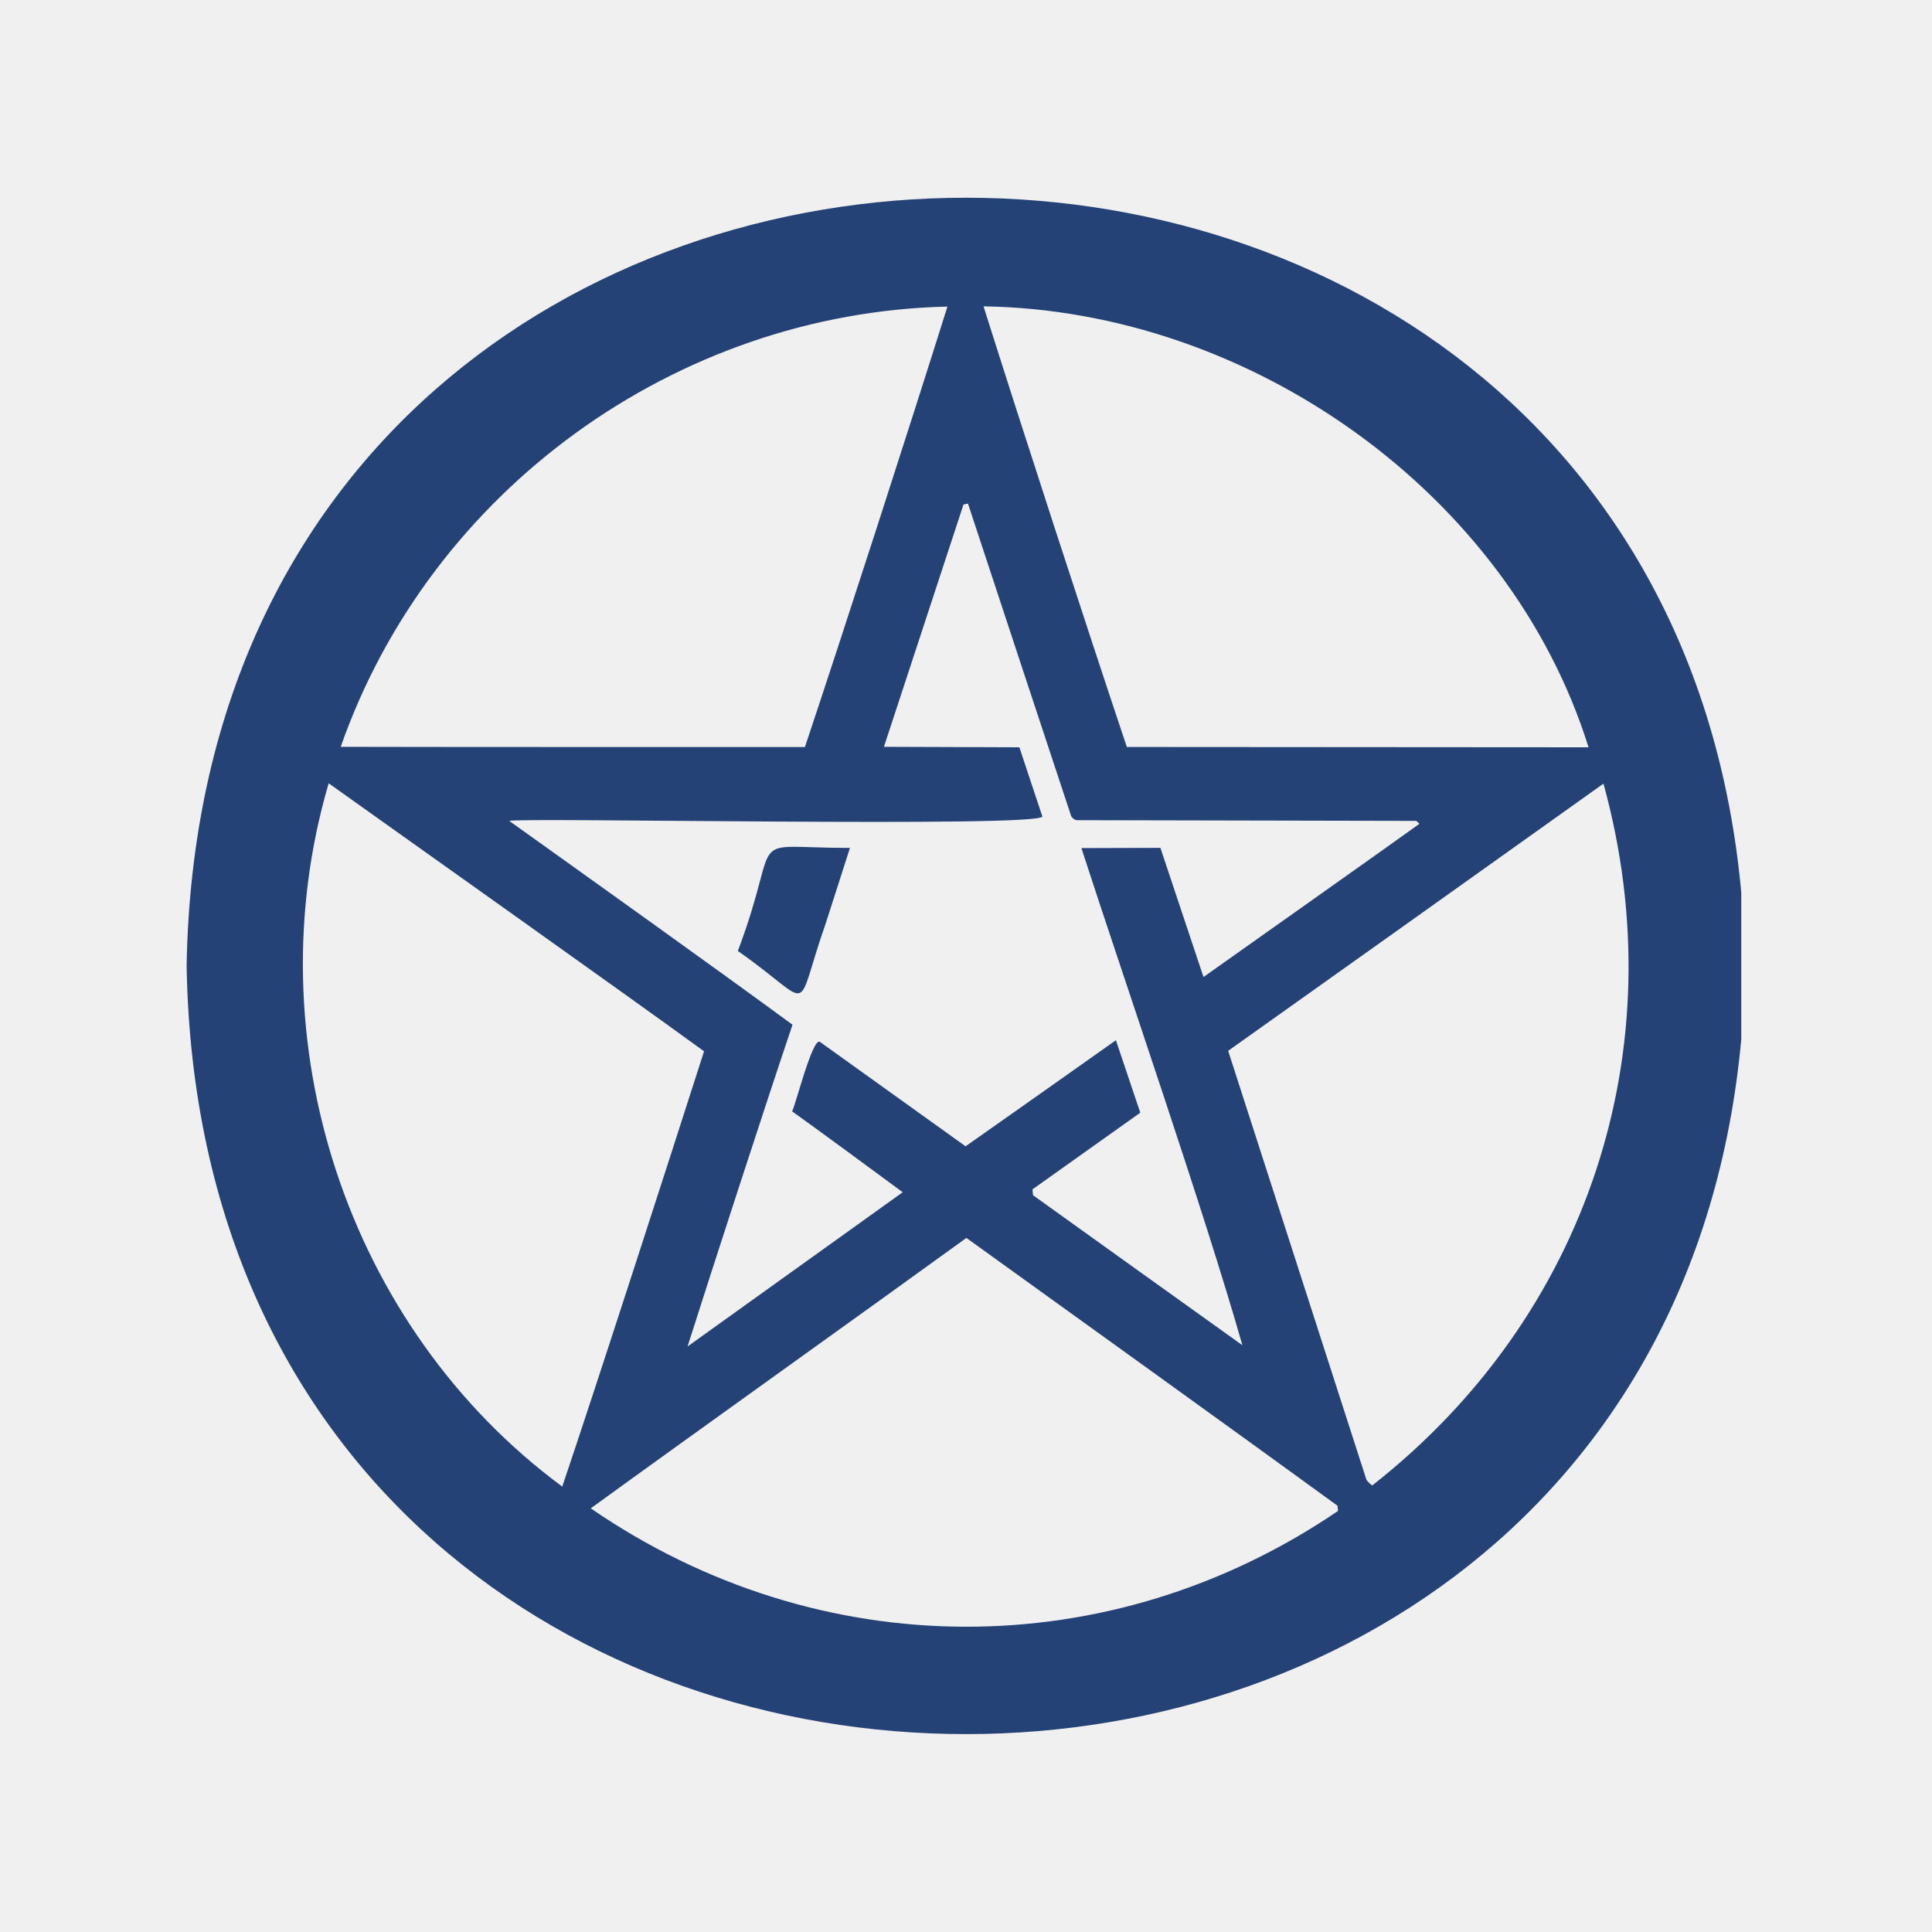
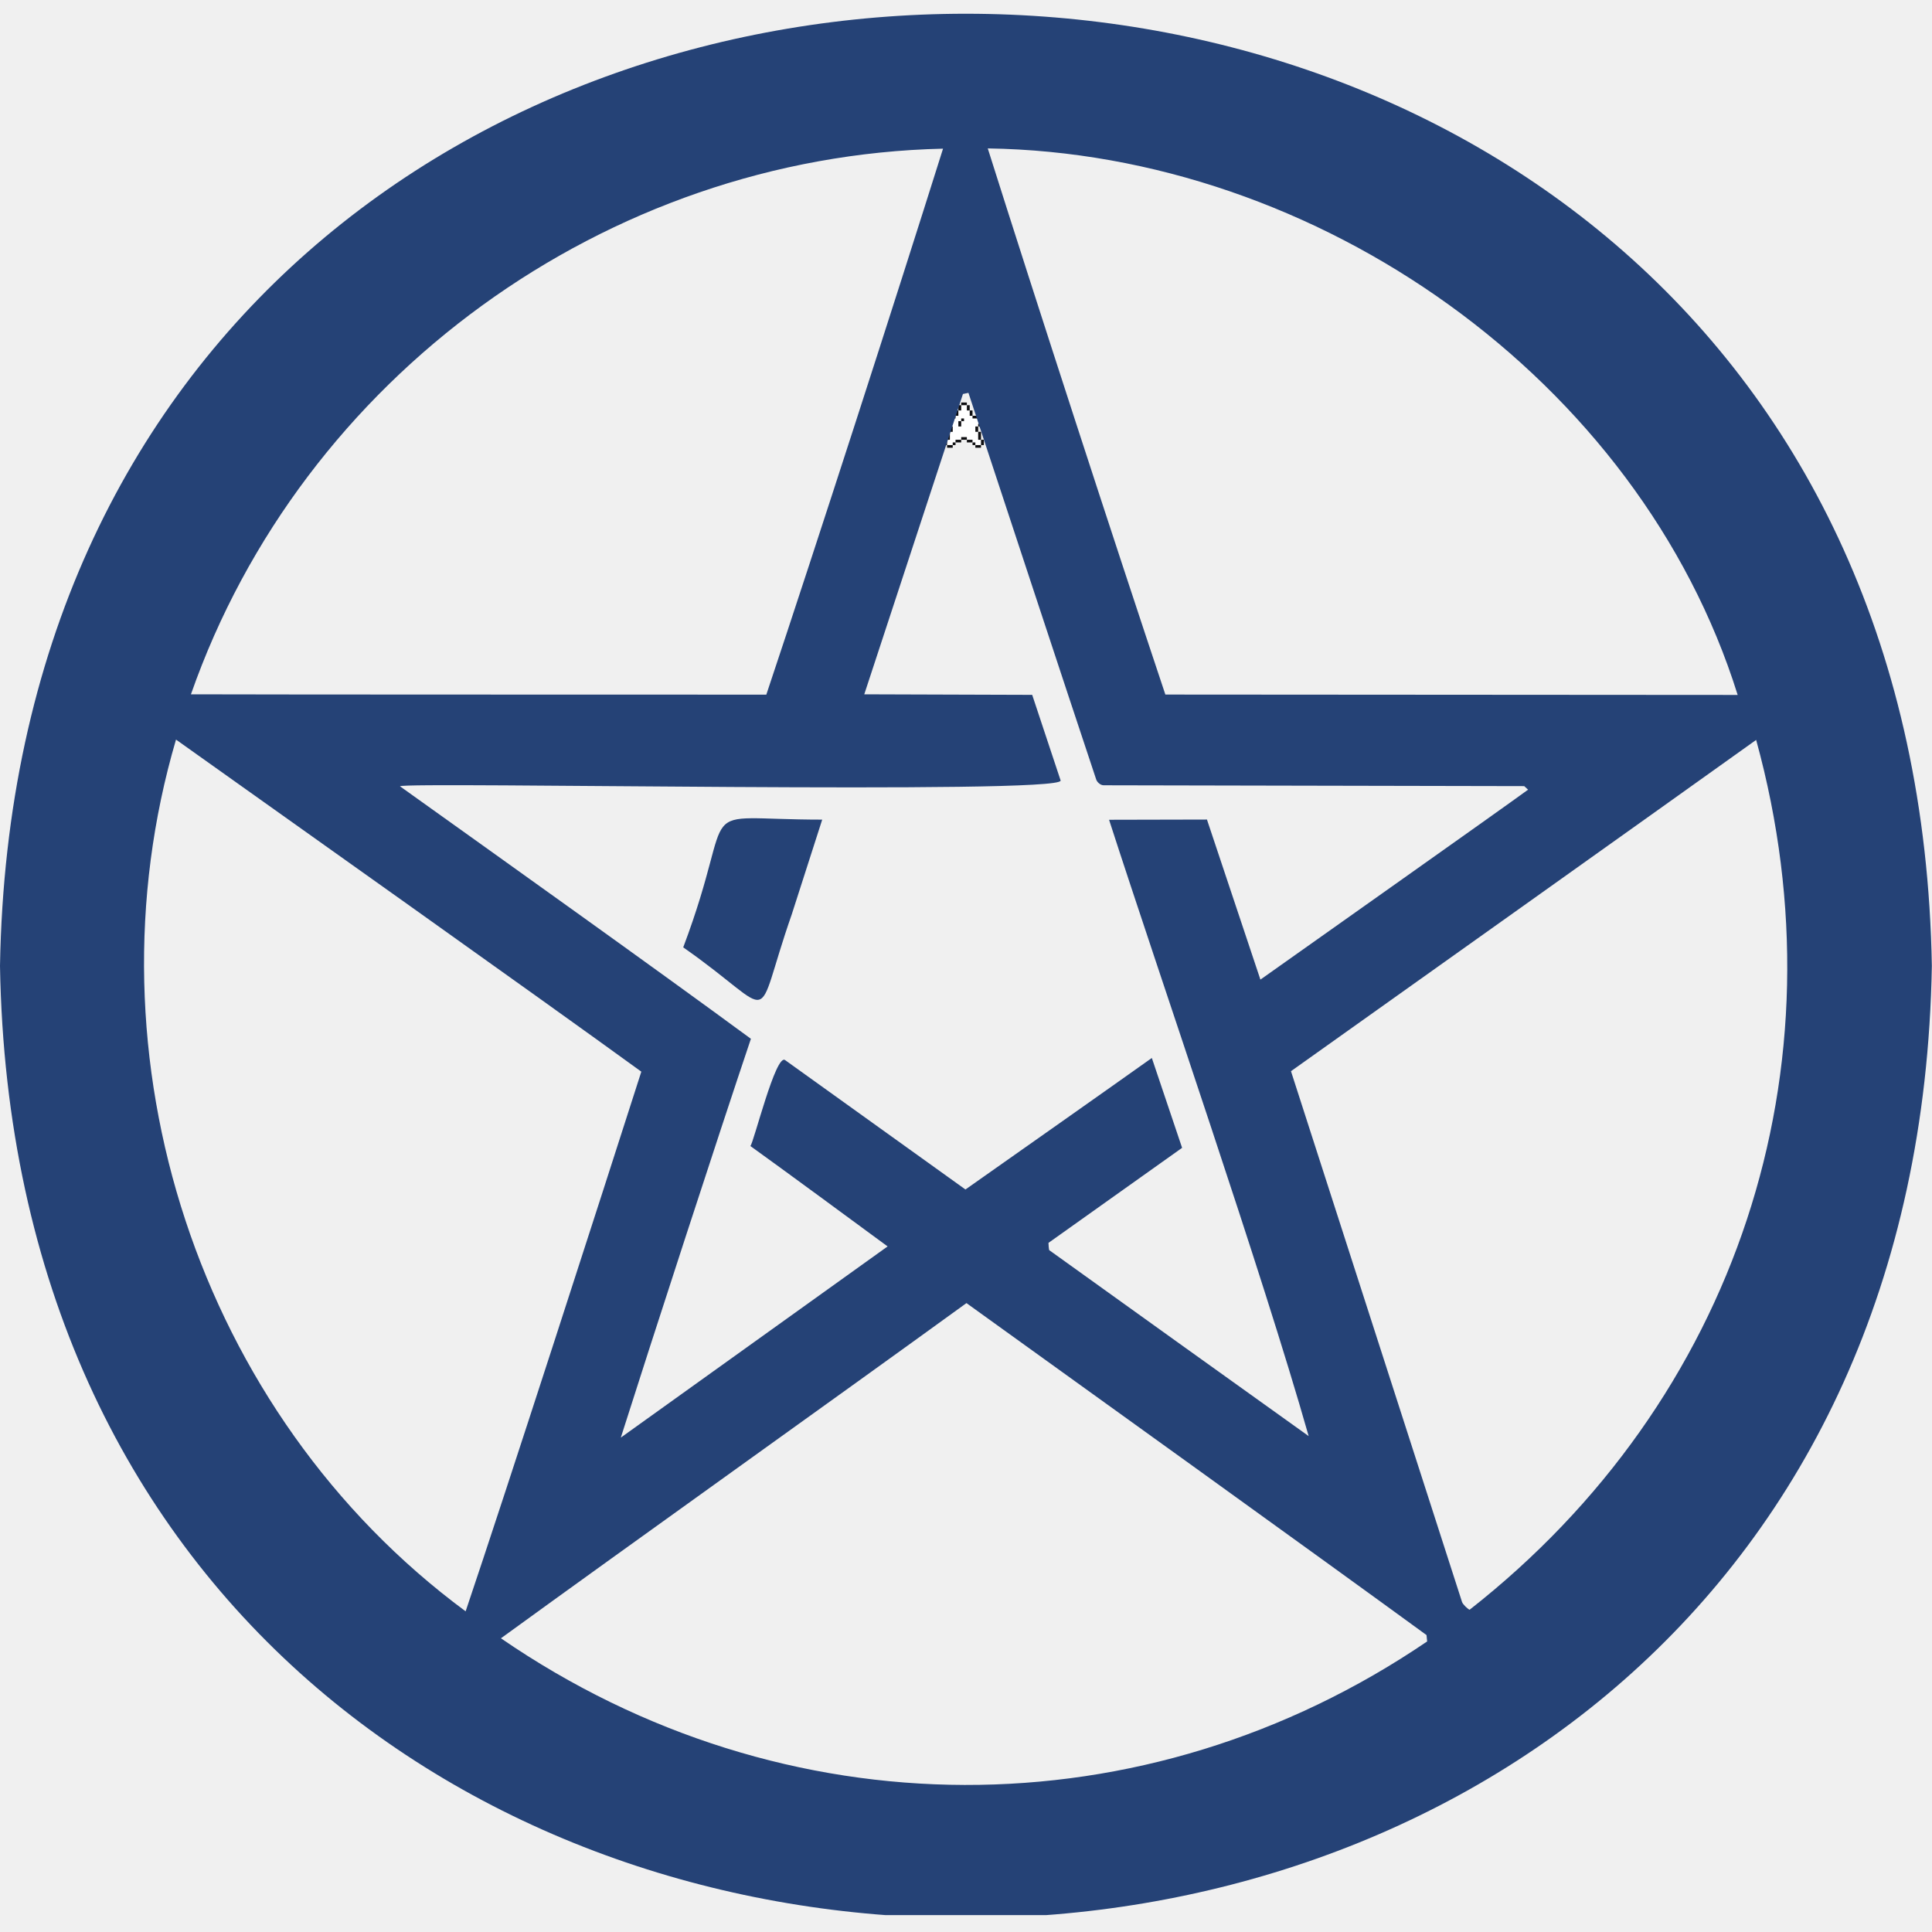
<svg xmlns="http://www.w3.org/2000/svg" width="128" zoomAndPan="magnify" viewBox="0 0 96 96" height="128" preserveAspectRatio="xMidYMid meet" version="1.0">
  <defs>
-     <clipPath id="9ece0d9970">
+     <clipPath id="d8d18dd5bc">
      <path d="M 46.777 20 L 49.027 20 L 49.027 22.25 L 46.777 22.25 Z M 46.777 20 " clip-rule="nonzero" />
    </clipPath>
-     <clipPath id="d0feb3be96">
-       <path d="M 48 21 L 49 21 L 49 22.25 L 48 22.25 Z M 48 21 " clip-rule="nonzero" />
-     </clipPath>
-     <clipPath id="401288a213">
-       <path d="M 48 21 L 49 21 L 49 22.25 L 48 22.25 Z M 48 21 " clip-rule="nonzero" />
-     </clipPath>
-     <clipPath id="7228ca9dd4">
+     <clipPath id="03b6607b62">
+       <path d="M 48 21 L 49 21 L 49 22.25 L 48 22.25 Z M 48 21 " clip-rule="nonzero" />
+     </clipPath>
+     <clipPath id="7ca96d5763">
+       <path d="M 48 21 L 49 21 L 49 22.25 L 48 22.25 Z M 48 21 " clip-rule="nonzero" />
+     </clipPath>
+     <clipPath id="07f81e90a4">
      <path d="M 47 21 L 48 21 L 48 22.25 L 47 22.25 Z M 47 21 " clip-rule="nonzero" />
    </clipPath>
-     <clipPath id="13c1356989">
+     <clipPath id="55a275e068">
      <path d="M 47 21 L 48 21 L 48 22.25 L 47 22.25 Z M 47 21 " clip-rule="nonzero" />
    </clipPath>
-     <clipPath id="c99718736a">
+     <clipPath id="6c44594441">
      <path d="M 46.777 20 L 48 20 L 48 21 L 46.777 21 Z M 46.777 20 " clip-rule="nonzero" />
    </clipPath>
-     <clipPath id="77724c0557">
+     <clipPath id="dc21e2f3a5">
      <path d="M 48 20 L 49.027 20 L 49.027 21 L 48 21 Z M 48 20 " clip-rule="nonzero" />
    </clipPath>
-     <clipPath id="476c4ac46a">
-       <path d="M 48 21 L 49 21 L 49 22.25 L 48 22.25 Z M 48 21 " clip-rule="nonzero" />
-     </clipPath>
-     <clipPath id="754457cffe">
+     <clipPath id="b8d64a2411">
+       <path d="M 48 21 L 49 21 L 49 22.25 L 48 22.25 Z M 48 21 " clip-rule="nonzero" />
+     </clipPath>
+     <clipPath id="18fe5af945">
      <path d="M 48 22 L 49 22 L 49 22.25 L 48 22.25 Z M 48 22 " clip-rule="nonzero" />
    </clipPath>
-     <clipPath id="2ab831727c">
-       <path d="M 48 21 L 49 21 L 49 22.25 L 48 22.25 Z M 48 21 " clip-rule="nonzero" />
-     </clipPath>
-     <clipPath id="c13eb773b7">
+     <clipPath id="c1e46abeed">
+       <path d="M 48 21 L 49 21 L 49 22.25 L 48 22.25 Z M 48 21 " clip-rule="nonzero" />
+     </clipPath>
+     <clipPath id="cdf14a973d">
      <path d="M 47 21 L 48 21 L 48 22.25 L 47 22.25 Z M 47 21 " clip-rule="nonzero" />
    </clipPath>
-     <clipPath id="b77914ae03">
+     <clipPath id="89d14fe0db">
      <path d="M 47 22 L 48 22 L 48 22.25 L 47 22.25 Z M 47 22 " clip-rule="nonzero" />
    </clipPath>
-     <clipPath id="71b8a156fa">
+     <clipPath id="e86d181478">
      <path d="M 46.777 21 L 48 21 L 48 22.25 L 46.777 22.25 Z M 46.777 21 " clip-rule="nonzero" />
    </clipPath>
-     <clipPath id="9354f5db36">
+     <clipPath id="fa6143a1da">
      <path d="M 46.777 20 L 48 20 L 48 22 L 46.777 22 Z M 46.777 20 " clip-rule="nonzero" />
    </clipPath>
-     <clipPath id="c0922f373a">
+     <clipPath id="198da374f2">
      <path d="M 46.777 20 L 48 20 L 48 21 L 46.777 21 Z M 46.777 20 " clip-rule="nonzero" />
    </clipPath>
-     <clipPath id="e43d5ef928">
-       <path d="M 9.273 9.809 L 86.523 9.809 L 86.523 86.309 L 9.273 86.309 Z M 9.273 9.809 " clip-rule="nonzero" />
+     <clipPath id="737edbe875">
+       <path d="M 0 0.66 L 96 0.66 L 96 95.16 L 0 95.16 Z M 0 0.66 " clip-rule="nonzero" />
    </clipPath>
  </defs>
-   <g clip-path="url(#9ece0d9970)">
+   <g clip-path="url(#d8d18dd5bc)">
    <path fill="#ffffff" d="M 48.887 20.66 L 48.324 20.66 L 48.324 20.395 L 48.184 20.395 L 48.184 20.133 L 48.043 20.133 L 48.043 20 L 47.762 20 L 47.762 20.133 L 47.621 20.133 L 47.621 20.395 L 47.48 20.395 L 47.48 20.66 L 46.777 20.66 L 46.777 20.926 L 46.918 20.926 L 46.918 21.059 L 47.059 21.059 L 47.059 21.191 L 47.199 21.191 L 47.199 21.457 L 47.059 21.457 L 47.059 21.852 L 46.918 21.852 L 46.918 22.117 L 47.059 22.117 L 47.059 22.25 L 47.34 22.25 L 47.34 22.117 L 47.48 22.117 L 47.48 21.984 L 47.762 21.984 L 47.762 21.852 L 48.043 21.852 L 48.043 21.984 L 48.324 21.984 L 48.324 22.117 L 48.465 22.117 L 48.465 22.25 L 48.746 22.25 L 48.746 22.117 L 48.887 22.117 L 48.887 21.852 L 48.746 21.852 L 48.746 21.457 L 48.605 21.457 L 48.605 21.191 L 48.746 21.191 L 48.746 21.059 L 48.887 21.059 L 48.887 20.926 L 49.027 20.926 L 49.027 20.66 Z M 48.887 20.66 " fill-opacity="1" fill-rule="nonzero" />
  </g>
  <path fill="#ffffff" d="M 47.199 21.852 L 47.34 21.852 L 47.34 21.984 L 47.199 21.984 Z M 47.199 21.852 " fill-opacity="1" fill-rule="nonzero" />
  <path fill="#ffffff" d="M 48.465 21.852 L 48.605 21.852 L 48.605 21.984 L 48.465 21.984 Z M 48.465 21.852 " fill-opacity="1" fill-rule="nonzero" />
  <path fill="#ffffff" d="M 48.746 20.793 L 48.887 20.793 L 48.887 20.926 L 48.746 20.926 Z M 48.746 20.793 " fill-opacity="1" fill-rule="nonzero" />
-   <g clip-path="url(#d0feb3be96)">
+   <g clip-path="url(#03b6607b62)">
    <path fill="#ffffff" d="M 48.605 21.984 L 48.746 21.984 L 48.746 22.117 L 48.605 22.117 Z M 48.605 21.984 " fill-opacity="1" fill-rule="nonzero" />
  </g>
  <path fill="#ffffff" d="M 48.605 21.852 L 48.746 21.852 L 48.746 21.984 L 48.605 21.984 Z M 48.605 21.852 " fill-opacity="1" fill-rule="nonzero" />
  <path fill="#ffffff" d="M 48.605 20.926 L 48.746 20.926 L 48.746 21.059 L 48.605 21.059 Z M 48.605 20.926 " fill-opacity="1" fill-rule="nonzero" />
  <path fill="#ffffff" d="M 48.605 20.793 L 48.746 20.793 L 48.746 20.926 L 48.605 20.926 Z M 48.605 20.793 " fill-opacity="1" fill-rule="nonzero" />
-   <g clip-path="url(#401288a213)">
+   <g clip-path="url(#7ca96d5763)">
    <path fill="#ffffff" d="M 48.465 21.984 L 48.605 21.984 L 48.605 22.117 L 48.465 22.117 Z M 48.465 21.984 " fill-opacity="1" fill-rule="nonzero" />
  </g>
  <path fill="#ffffff" d="M 48.465 21.719 L 48.605 21.719 L 48.605 21.852 L 48.465 21.852 Z M 48.465 21.719 " fill-opacity="1" fill-rule="nonzero" />
  <path fill="#ffffff" d="M 48.465 21.586 L 48.605 21.586 L 48.605 21.719 L 48.465 21.719 Z M 48.465 21.586 " fill-opacity="1" fill-rule="nonzero" />
  <path fill="#ffffff" d="M 48.465 21.457 L 48.605 21.457 L 48.605 21.586 L 48.465 21.586 Z M 48.465 21.457 " fill-opacity="1" fill-rule="nonzero" />
  <path fill="#ffffff" d="M 48.465 21.059 L 48.605 21.059 L 48.605 21.191 L 48.465 21.191 Z M 48.465 21.059 " fill-opacity="1" fill-rule="nonzero" />
  <path fill="#ffffff" d="M 48.465 20.926 L 48.605 20.926 L 48.605 21.059 L 48.465 21.059 Z M 48.465 20.926 " fill-opacity="1" fill-rule="nonzero" />
  <path fill="#ffffff" d="M 48.465 20.793 L 48.605 20.793 L 48.605 20.926 L 48.465 20.926 Z M 48.465 20.793 " fill-opacity="1" fill-rule="nonzero" />
  <path fill="#ffffff" d="M 48.324 21.852 L 48.465 21.852 L 48.465 21.984 L 48.324 21.984 Z M 48.324 21.852 " fill-opacity="1" fill-rule="nonzero" />
  <path fill="#ffffff" d="M 48.324 21.719 L 48.465 21.719 L 48.465 21.852 L 48.324 21.852 Z M 48.324 21.719 " fill-opacity="1" fill-rule="nonzero" />
  <path fill="#ffffff" d="M 48.324 21.586 L 48.465 21.586 L 48.465 21.719 L 48.324 21.719 Z M 48.324 21.586 " fill-opacity="1" fill-rule="nonzero" />
  <path fill="#ffffff" d="M 48.324 21.457 L 48.465 21.457 L 48.465 21.586 L 48.324 21.586 Z M 48.324 21.457 " fill-opacity="1" fill-rule="nonzero" />
  <path fill="#ffffff" d="M 48.324 21.324 L 48.465 21.324 L 48.465 21.457 L 48.324 21.457 Z M 48.324 21.324 " fill-opacity="1" fill-rule="nonzero" />
  <path fill="#ffffff" d="M 48.324 21.191 L 48.465 21.191 L 48.465 21.324 L 48.324 21.324 Z M 48.324 21.191 " fill-opacity="1" fill-rule="nonzero" />
  <path fill="#ffffff" d="M 48.324 21.059 L 48.465 21.059 L 48.465 21.191 L 48.324 21.191 Z M 48.324 21.059 " fill-opacity="1" fill-rule="nonzero" />
  <path fill="#ffffff" d="M 48.324 20.926 L 48.465 20.926 L 48.465 21.059 L 48.324 21.059 Z M 48.324 20.926 " fill-opacity="1" fill-rule="nonzero" />
  <path fill="#ffffff" d="M 48.324 20.793 L 48.465 20.793 L 48.465 20.926 L 48.324 20.926 Z M 48.324 20.793 " fill-opacity="1" fill-rule="nonzero" />
  <path fill="#ffffff" d="M 48.184 21.719 L 48.324 21.719 L 48.324 21.852 L 48.184 21.852 Z M 48.184 21.719 " fill-opacity="1" fill-rule="nonzero" />
  <path fill="#ffffff" d="M 48.184 21.586 L 48.324 21.586 L 48.324 21.719 L 48.184 21.719 Z M 48.184 21.586 " fill-opacity="1" fill-rule="nonzero" />
  <path fill="#ffffff" d="M 48.184 21.457 L 48.324 21.457 L 48.324 21.586 L 48.184 21.586 Z M 48.184 21.457 " fill-opacity="1" fill-rule="nonzero" />
  <path fill="#ffffff" d="M 48.184 21.324 L 48.324 21.324 L 48.324 21.457 L 48.184 21.457 Z M 48.184 21.324 " fill-opacity="1" fill-rule="nonzero" />
  <path fill="#ffffff" d="M 48.184 21.191 L 48.324 21.191 L 48.324 21.324 L 48.184 21.324 Z M 48.184 21.191 " fill-opacity="1" fill-rule="nonzero" />
  <path fill="#ffffff" d="M 48.184 21.059 L 48.324 21.059 L 48.324 21.191 L 48.184 21.191 Z M 48.184 21.059 " fill-opacity="1" fill-rule="nonzero" />
  <path fill="#ffffff" d="M 48.184 20.926 L 48.324 20.926 L 48.324 21.059 L 48.184 21.059 Z M 48.184 20.926 " fill-opacity="1" fill-rule="nonzero" />
  <path fill="#ffffff" d="M 48.184 20.793 L 48.324 20.793 L 48.324 20.926 L 48.184 20.926 Z M 48.184 20.793 " fill-opacity="1" fill-rule="nonzero" />
  <path fill="#ffffff" d="M 48.184 20.66 L 48.324 20.66 L 48.324 20.793 L 48.184 20.793 Z M 48.184 20.66 " fill-opacity="1" fill-rule="nonzero" />
  <path fill="#ffffff" d="M 48.043 21.719 L 48.184 21.719 L 48.184 21.852 L 48.043 21.852 Z M 48.043 21.719 " fill-opacity="1" fill-rule="nonzero" />
  <path fill="#ffffff" d="M 48.043 21.586 L 48.184 21.586 L 48.184 21.719 L 48.043 21.719 Z M 48.043 21.586 " fill-opacity="1" fill-rule="nonzero" />
  <path fill="#ffffff" d="M 48.043 21.457 L 48.184 21.457 L 48.184 21.586 L 48.043 21.586 Z M 48.043 21.457 " fill-opacity="1" fill-rule="nonzero" />
  <path fill="#ffffff" d="M 48.043 21.324 L 48.184 21.324 L 48.184 21.457 L 48.043 21.457 Z M 48.043 21.324 " fill-opacity="1" fill-rule="nonzero" />
  <path fill="#ffffff" d="M 48.043 21.191 L 48.184 21.191 L 48.184 21.324 L 48.043 21.324 Z M 48.043 21.191 " fill-opacity="1" fill-rule="nonzero" />
  <path fill="#ffffff" d="M 48.043 21.059 L 48.184 21.059 L 48.184 21.191 L 48.043 21.191 Z M 48.043 21.059 " fill-opacity="1" fill-rule="nonzero" />
  <path fill="#ffffff" d="M 48.043 20.926 L 48.184 20.926 L 48.184 21.059 L 48.043 21.059 Z M 48.043 20.926 " fill-opacity="1" fill-rule="nonzero" />
  <path fill="#ffffff" d="M 48.043 20.793 L 48.184 20.793 L 48.184 20.926 L 48.043 20.926 Z M 48.043 20.793 " fill-opacity="1" fill-rule="nonzero" />
  <path fill="#ffffff" d="M 48.043 20.66 L 48.184 20.66 L 48.184 20.793 L 48.043 20.793 Z M 48.043 20.66 " fill-opacity="1" fill-rule="nonzero" />
  <path fill="#ffffff" d="M 48.043 20.527 L 48.184 20.527 L 48.184 20.66 L 48.043 20.66 Z M 48.043 20.527 " fill-opacity="1" fill-rule="nonzero" />
  <path fill="#ffffff" d="M 48.043 20.395 L 48.184 20.395 L 48.184 20.527 L 48.043 20.527 Z M 48.043 20.395 " fill-opacity="1" fill-rule="nonzero" />
  <path fill="#ffffff" d="M 47.902 21.586 L 48.043 21.586 L 48.043 21.719 L 47.902 21.719 Z M 47.902 21.586 " fill-opacity="1" fill-rule="nonzero" />
  <path fill="#ffffff" d="M 47.902 21.457 L 48.043 21.457 L 48.043 21.586 L 47.902 21.586 Z M 47.902 21.457 " fill-opacity="1" fill-rule="nonzero" />
  <path fill="#ffffff" d="M 47.902 21.324 L 48.043 21.324 L 48.043 21.457 L 47.902 21.457 Z M 47.902 21.324 " fill-opacity="1" fill-rule="nonzero" />
  <path fill="#ffffff" d="M 47.902 21.191 L 48.043 21.191 L 48.043 21.324 L 47.902 21.324 Z M 47.902 21.191 " fill-opacity="1" fill-rule="nonzero" />
  <path fill="#ffffff" d="M 47.902 21.059 L 48.043 21.059 L 48.043 21.191 L 47.902 21.191 Z M 47.902 21.059 " fill-opacity="1" fill-rule="nonzero" />
  <path fill="#ffffff" d="M 47.902 20.926 L 48.043 20.926 L 48.043 21.059 L 47.902 21.059 Z M 47.902 20.926 " fill-opacity="1" fill-rule="nonzero" />
  <path fill="#ffffff" d="M 47.902 20.793 L 48.043 20.793 L 48.043 20.926 L 47.902 20.926 Z M 47.902 20.793 " fill-opacity="1" fill-rule="nonzero" />
  <path fill="#ffffff" d="M 47.902 20.66 L 48.043 20.66 L 48.043 20.793 L 47.902 20.793 Z M 47.902 20.66 " fill-opacity="1" fill-rule="nonzero" />
  <path fill="#ffffff" d="M 47.902 20.527 L 48.043 20.527 L 48.043 20.66 L 47.902 20.66 Z M 47.902 20.527 " fill-opacity="1" fill-rule="nonzero" />
  <path fill="#ffffff" d="M 47.902 20.395 L 48.043 20.395 L 48.043 20.527 L 47.902 20.527 Z M 47.902 20.395 " fill-opacity="1" fill-rule="nonzero" />
  <path fill="#ffffff" d="M 47.902 20.266 L 48.043 20.266 L 48.043 20.395 L 47.902 20.395 Z M 47.902 20.266 " fill-opacity="1" fill-rule="nonzero" />
  <path fill="#ffffff" d="M 47.902 20.133 L 48.043 20.133 L 48.043 20.266 L 47.902 20.266 Z M 47.902 20.133 " fill-opacity="1" fill-rule="nonzero" />
  <path fill="#ffffff" d="M 47.762 21.586 L 47.902 21.586 L 47.902 21.719 L 47.762 21.719 Z M 47.762 21.586 " fill-opacity="1" fill-rule="nonzero" />
  <path fill="#ffffff" d="M 47.762 21.457 L 47.902 21.457 L 47.902 21.586 L 47.762 21.586 Z M 47.762 21.457 " fill-opacity="1" fill-rule="nonzero" />
  <path fill="#ffffff" d="M 47.762 21.324 L 47.902 21.324 L 47.902 21.457 L 47.762 21.457 Z M 47.762 21.324 " fill-opacity="1" fill-rule="nonzero" />
  <path fill="#ffffff" d="M 47.762 21.191 L 47.902 21.191 L 47.902 21.324 L 47.762 21.324 Z M 47.762 21.191 " fill-opacity="1" fill-rule="nonzero" />
  <path fill="#ffffff" d="M 47.762 21.059 L 47.902 21.059 L 47.902 21.191 L 47.762 21.191 Z M 47.762 21.059 " fill-opacity="1" fill-rule="nonzero" />
  <path fill="#ffffff" d="M 47.762 20.926 L 47.902 20.926 L 47.902 21.059 L 47.762 21.059 Z M 47.762 20.926 " fill-opacity="1" fill-rule="nonzero" />
  <path fill="#ffffff" d="M 47.762 20.66 L 47.902 20.66 L 47.902 20.793 L 47.762 20.793 Z M 47.762 20.66 " fill-opacity="1" fill-rule="nonzero" />
  <path fill="#ffffff" d="M 47.762 20.527 L 47.902 20.527 L 47.902 20.66 L 47.762 20.66 Z M 47.762 20.527 " fill-opacity="1" fill-rule="nonzero" />
  <path fill="#ffffff" d="M 47.762 20.395 L 47.902 20.395 L 47.902 20.527 L 47.762 20.527 Z M 47.762 20.395 " fill-opacity="1" fill-rule="nonzero" />
  <path fill="#ffffff" d="M 47.762 20.266 L 47.902 20.266 L 47.902 20.395 L 47.762 20.395 Z M 47.762 20.266 " fill-opacity="1" fill-rule="nonzero" />
  <path fill="#ffffff" d="M 47.762 20.133 L 47.902 20.133 L 47.902 20.266 L 47.762 20.266 Z M 47.762 20.133 " fill-opacity="1" fill-rule="nonzero" />
  <path fill="#ffffff" d="M 47.621 21.719 L 47.762 21.719 L 47.762 21.852 L 47.621 21.852 Z M 47.621 21.719 " fill-opacity="1" fill-rule="nonzero" />
  <path fill="#ffffff" d="M 47.621 21.586 L 47.762 21.586 L 47.762 21.719 L 47.621 21.719 Z M 47.621 21.586 " fill-opacity="1" fill-rule="nonzero" />
  <path fill="#ffffff" d="M 47.621 21.457 L 47.762 21.457 L 47.762 21.586 L 47.621 21.586 Z M 47.621 21.457 " fill-opacity="1" fill-rule="nonzero" />
  <path fill="#ffffff" d="M 47.621 21.324 L 47.762 21.324 L 47.762 21.457 L 47.621 21.457 Z M 47.621 21.324 " fill-opacity="1" fill-rule="nonzero" />
  <path fill="#ffffff" d="M 47.621 21.191 L 47.762 21.191 L 47.762 21.324 L 47.621 21.324 Z M 47.621 21.191 " fill-opacity="1" fill-rule="nonzero" />
  <path fill="#ffffff" d="M 47.621 20.793 L 47.762 20.793 L 47.762 20.926 L 47.621 20.926 Z M 47.621 20.793 " fill-opacity="1" fill-rule="nonzero" />
  <path fill="#ffffff" d="M 47.621 20.66 L 47.762 20.66 L 47.762 20.793 L 47.621 20.793 Z M 47.621 20.66 " fill-opacity="1" fill-rule="nonzero" />
  <path fill="#ffffff" d="M 47.621 20.527 L 47.762 20.527 L 47.762 20.66 L 47.621 20.66 Z M 47.621 20.527 " fill-opacity="1" fill-rule="nonzero" />
  <path fill="#ffffff" d="M 47.621 20.395 L 47.762 20.395 L 47.762 20.527 L 47.621 20.527 Z M 47.621 20.395 " fill-opacity="1" fill-rule="nonzero" />
  <path fill="#ffffff" d="M 47.48 21.719 L 47.621 21.719 L 47.621 21.852 L 47.48 21.852 Z M 47.48 21.719 " fill-opacity="1" fill-rule="nonzero" />
  <path fill="#ffffff" d="M 47.48 21.586 L 47.621 21.586 L 47.621 21.719 L 47.48 21.719 Z M 47.48 21.586 " fill-opacity="1" fill-rule="nonzero" />
  <path fill="#ffffff" d="M 47.48 21.457 L 47.621 21.457 L 47.621 21.586 L 47.48 21.586 Z M 47.48 21.457 " fill-opacity="1" fill-rule="nonzero" />
  <path fill="#ffffff" d="M 47.48 21.324 L 47.621 21.324 L 47.621 21.457 L 47.48 21.457 Z M 47.48 21.324 " fill-opacity="1" fill-rule="nonzero" />
  <path fill="#ffffff" d="M 47.48 21.191 L 47.621 21.191 L 47.621 21.324 L 47.48 21.324 Z M 47.48 21.191 " fill-opacity="1" fill-rule="nonzero" />
  <path fill="#ffffff" d="M 47.48 21.059 L 47.621 21.059 L 47.621 21.191 L 47.48 21.191 Z M 47.48 21.059 " fill-opacity="1" fill-rule="nonzero" />
  <path fill="#ffffff" d="M 47.48 20.926 L 47.621 20.926 L 47.621 21.059 L 47.48 21.059 Z M 47.48 20.926 " fill-opacity="1" fill-rule="nonzero" />
  <path fill="#ffffff" d="M 47.48 20.793 L 47.621 20.793 L 47.621 20.926 L 47.48 20.926 Z M 47.48 20.793 " fill-opacity="1" fill-rule="nonzero" />
  <path fill="#ffffff" d="M 47.48 20.66 L 47.621 20.66 L 47.621 20.793 L 47.48 20.793 Z M 47.48 20.66 " fill-opacity="1" fill-rule="nonzero" />
  <path fill="#ffffff" d="M 47.34 21.852 L 47.48 21.852 L 47.48 21.984 L 47.34 21.984 Z M 47.34 21.852 " fill-opacity="1" fill-rule="nonzero" />
  <path fill="#ffffff" d="M 47.34 21.719 L 47.48 21.719 L 47.48 21.852 L 47.34 21.852 Z M 47.34 21.719 " fill-opacity="1" fill-rule="nonzero" />
  <path fill="#ffffff" d="M 47.34 21.586 L 47.48 21.586 L 47.48 21.719 L 47.34 21.719 Z M 47.34 21.586 " fill-opacity="1" fill-rule="nonzero" />
  <path fill="#ffffff" d="M 47.34 21.457 L 47.48 21.457 L 47.48 21.586 L 47.34 21.586 Z M 47.34 21.457 " fill-opacity="1" fill-rule="nonzero" />
  <path fill="#ffffff" d="M 47.34 21.324 L 47.48 21.324 L 47.48 21.457 L 47.34 21.457 Z M 47.34 21.324 " fill-opacity="1" fill-rule="nonzero" />
  <path fill="#ffffff" d="M 47.34 21.191 L 47.48 21.191 L 47.48 21.324 L 47.34 21.324 Z M 47.34 21.191 " fill-opacity="1" fill-rule="nonzero" />
  <path fill="#ffffff" d="M 47.34 21.059 L 47.48 21.059 L 47.48 21.191 L 47.34 21.191 Z M 47.34 21.059 " fill-opacity="1" fill-rule="nonzero" />
  <path fill="#ffffff" d="M 47.34 20.926 L 47.48 20.926 L 47.48 21.059 L 47.34 21.059 Z M 47.34 20.926 " fill-opacity="1" fill-rule="nonzero" />
  <path fill="#ffffff" d="M 47.34 20.793 L 47.48 20.793 L 47.48 20.926 L 47.34 20.926 Z M 47.34 20.793 " fill-opacity="1" fill-rule="nonzero" />
-   <g clip-path="url(#7228ca9dd4)">
+   <g clip-path="url(#07f81e90a4)">
    <path fill="#ffffff" d="M 47.199 21.984 L 47.34 21.984 L 47.34 22.117 L 47.199 22.117 Z M 47.199 21.984 " fill-opacity="1" fill-rule="nonzero" />
  </g>
  <path fill="#ffffff" d="M 47.199 21.719 L 47.34 21.719 L 47.34 21.852 L 47.199 21.852 Z M 47.199 21.719 " fill-opacity="1" fill-rule="nonzero" />
  <path fill="#ffffff" d="M 47.199 21.586 L 47.34 21.586 L 47.34 21.719 L 47.199 21.719 Z M 47.199 21.586 " fill-opacity="1" fill-rule="nonzero" />
  <path fill="#ffffff" d="M 47.199 21.457 L 47.34 21.457 L 47.34 21.586 L 47.199 21.586 Z M 47.199 21.457 " fill-opacity="1" fill-rule="nonzero" />
  <path fill="#ffffff" d="M 47.199 21.059 L 47.34 21.059 L 47.34 21.191 L 47.199 21.191 Z M 47.199 21.059 " fill-opacity="1" fill-rule="nonzero" />
  <path fill="#ffffff" d="M 47.199 20.926 L 47.34 20.926 L 47.34 21.059 L 47.199 21.059 Z M 47.199 20.926 " fill-opacity="1" fill-rule="nonzero" />
  <path fill="#ffffff" d="M 47.199 20.793 L 47.34 20.793 L 47.34 20.926 L 47.199 20.926 Z M 47.199 20.793 " fill-opacity="1" fill-rule="nonzero" />
-   <g clip-path="url(#13c1356989)">
+   <g clip-path="url(#55a275e068)">
    <path fill="#ffffff" d="M 47.059 21.984 L 47.199 21.984 L 47.199 22.117 L 47.059 22.117 Z M 47.059 21.984 " fill-opacity="1" fill-rule="nonzero" />
  </g>
  <path fill="#ffffff" d="M 47.059 21.852 L 47.199 21.852 L 47.199 21.984 L 47.059 21.984 Z M 47.059 21.852 " fill-opacity="1" fill-rule="nonzero" />
  <path fill="#ffffff" d="M 47.059 20.926 L 47.199 20.926 L 47.199 21.059 L 47.059 21.059 Z M 47.059 20.926 " fill-opacity="1" fill-rule="nonzero" />
  <path fill="#ffffff" d="M 47.059 20.793 L 47.199 20.793 L 47.199 20.926 L 47.059 20.926 Z M 47.059 20.793 " fill-opacity="1" fill-rule="nonzero" />
-   <g clip-path="url(#c99718736a)">
+   <g clip-path="url(#6c44594441)">
    <path fill="#ffffff" d="M 46.918 20.793 L 47.059 20.793 L 47.059 20.926 L 46.918 20.926 Z M 46.918 20.793 " fill-opacity="1" fill-rule="nonzero" />
  </g>
-   <g clip-path="url(#77724c0557)">
+   <g clip-path="url(#dc21e2f3a5)">
    <path fill="#0e0e11" d="M 48.887 20.66 L 48.324 20.66 L 48.324 20.793 L 48.887 20.793 L 48.887 20.926 L 49.027 20.926 L 49.027 20.66 Z M 48.887 20.66 " fill-opacity="1" fill-rule="nonzero" />
  </g>
-   <g clip-path="url(#476c4ac46a)">
+   <g clip-path="url(#b8d64a2411)">
    <path fill="#0e0e11" d="M 48.746 22.117 L 48.887 22.117 L 48.887 21.852 L 48.746 21.852 Z M 48.746 22.117 " fill-opacity="1" fill-rule="nonzero" />
  </g>
  <path fill="#0e0e11" d="M 48.746 20.926 L 48.887 20.926 L 48.887 21.059 L 48.746 21.059 Z M 48.746 20.926 " fill-opacity="1" fill-rule="nonzero" />
  <path fill="#0e0e11" d="M 48.605 21.719 L 48.605 21.852 L 48.746 21.852 L 48.746 21.457 L 48.605 21.457 Z M 48.605 21.719 " fill-opacity="1" fill-rule="nonzero" />
  <path fill="#0e0e11" d="M 48.605 21.059 L 48.746 21.059 L 48.746 21.191 L 48.605 21.191 Z M 48.605 21.059 " fill-opacity="1" fill-rule="nonzero" />
-   <g clip-path="url(#754457cffe)">
+   <g clip-path="url(#18fe5af945)">
    <path fill="#0e0e11" d="M 48.465 22.117 L 48.465 22.25 L 48.746 22.25 L 48.746 22.117 Z M 48.465 22.117 " fill-opacity="1" fill-rule="nonzero" />
  </g>
  <path fill="#0e0e11" d="M 48.465 21.324 L 48.465 21.457 L 48.605 21.457 L 48.605 21.191 L 48.465 21.191 Z M 48.465 21.324 " fill-opacity="1" fill-rule="nonzero" />
-   <g clip-path="url(#2ab831727c)">
+   <g clip-path="url(#c1e46abeed)">
    <path fill="#0e0e11" d="M 48.324 21.984 L 48.465 21.984 L 48.465 22.117 L 48.324 22.117 Z M 48.324 21.984 " fill-opacity="1" fill-rule="nonzero" />
  </g>
  <path fill="#0e0e11" d="M 48.184 21.852 L 48.043 21.852 L 48.043 21.984 L 48.324 21.984 L 48.324 21.852 Z M 48.184 21.852 " fill-opacity="1" fill-rule="nonzero" />
  <path fill="#0e0e11" d="M 48.184 20.66 L 48.324 20.66 L 48.324 20.395 L 48.184 20.395 Z M 48.184 20.66 " fill-opacity="1" fill-rule="nonzero" />
  <path fill="#0e0e11" d="M 48.043 20.395 L 48.184 20.395 L 48.184 20.133 L 48.043 20.133 Z M 48.043 20.395 " fill-opacity="1" fill-rule="nonzero" />
  <path fill="#0e0e11" d="M 47.902 21.719 L 47.762 21.719 L 47.762 21.852 L 48.043 21.852 L 48.043 21.719 Z M 47.902 21.719 " fill-opacity="1" fill-rule="nonzero" />
  <path fill="#0e0e11" d="M 48.043 20.133 L 48.043 20 L 47.762 20 L 47.762 20.133 Z M 48.043 20.133 " fill-opacity="1" fill-rule="nonzero" />
  <path fill="#0e0e11" d="M 47.762 20.793 L 47.902 20.793 L 47.902 20.926 L 47.762 20.926 Z M 47.762 20.793 " fill-opacity="1" fill-rule="nonzero" />
  <path fill="#0e0e11" d="M 47.621 21.059 L 47.621 21.191 L 47.762 21.191 L 47.762 20.926 L 47.621 20.926 Z M 47.621 21.059 " fill-opacity="1" fill-rule="nonzero" />
  <path fill="#0e0e11" d="M 47.762 20.266 L 47.762 20.133 L 47.621 20.133 L 47.621 20.395 L 47.762 20.395 Z M 47.762 20.266 " fill-opacity="1" fill-rule="nonzero" />
  <path fill="#0e0e11" d="M 47.48 21.852 L 47.48 21.984 L 47.762 21.984 L 47.762 21.852 Z M 47.48 21.852 " fill-opacity="1" fill-rule="nonzero" />
  <path fill="#0e0e11" d="M 47.621 20.527 L 47.621 20.395 L 47.48 20.395 L 47.48 20.66 L 47.621 20.66 Z M 47.621 20.527 " fill-opacity="1" fill-rule="nonzero" />
-   <g clip-path="url(#c13eb773b7)">
+   <g clip-path="url(#cdf14a973d)">
    <path fill="#0e0e11" d="M 47.34 21.984 L 47.48 21.984 L 47.48 22.117 L 47.34 22.117 Z M 47.34 21.984 " fill-opacity="1" fill-rule="nonzero" />
  </g>
  <path fill="#0e0e11" d="M 47.34 21.324 L 47.34 21.191 L 47.199 21.191 L 47.199 21.457 L 47.34 21.457 Z M 47.34 21.324 " fill-opacity="1" fill-rule="nonzero" />
-   <g clip-path="url(#b77914ae03)">
+   <g clip-path="url(#89d14fe0db)">
    <path fill="#0e0e11" d="M 47.059 22.117 L 47.059 22.25 L 47.34 22.25 L 47.34 22.117 Z M 47.059 22.117 " fill-opacity="1" fill-rule="nonzero" />
  </g>
  <path fill="#0e0e11" d="M 47.199 21.719 L 47.199 21.457 L 47.059 21.457 L 47.059 21.852 L 47.199 21.852 Z M 47.199 21.719 " fill-opacity="1" fill-rule="nonzero" />
  <path fill="#0e0e11" d="M 47.059 21.059 L 47.199 21.059 L 47.199 21.191 L 47.059 21.191 Z M 47.059 21.059 " fill-opacity="1" fill-rule="nonzero" />
-   <g clip-path="url(#71b8a156fa)">
+   <g clip-path="url(#e86d181478)">
    <path fill="#0e0e11" d="M 47.059 21.852 L 46.918 21.852 L 46.918 22.117 L 47.059 22.117 Z M 47.059 21.852 " fill-opacity="1" fill-rule="nonzero" />
  </g>
-   <g clip-path="url(#9354f5db36)">
+   <g clip-path="url(#fa6143a1da)">
    <path fill="#0e0e11" d="M 46.918 20.926 L 47.059 20.926 L 47.059 21.059 L 46.918 21.059 Z M 46.918 20.926 " fill-opacity="1" fill-rule="nonzero" />
  </g>
-   <g clip-path="url(#c0922f373a)">
+   <g clip-path="url(#198da374f2)">
    <path fill="#0e0e11" d="M 47.059 20.793 L 47.48 20.793 L 47.48 20.66 L 46.777 20.66 L 46.777 20.926 L 46.918 20.926 L 46.918 20.793 Z M 47.059 20.793 " fill-opacity="1" fill-rule="nonzero" />
  </g>
-   <g clip-path="url(#e43d5ef928)">
-     <path fill="#254276" d="M 86.719 47.996 C 85.848 98.895 10.137 98.887 9.273 47.996 C 10.145 -2.902 85.855 -2.895 86.719 47.996 Z M 39.996 37.121 C 42.027 31.039 45.145 21.379 47.078 15.234 C 33.562 15.543 21.379 24.395 16.93 37.109 C 20.176 37.121 36.41 37.121 39.996 37.121 Z M 78.934 37.133 C 74.977 24.48 62.086 15.414 48.871 15.223 C 50.844 21.469 53.918 30.926 55.992 37.117 Z M 47.977 56.961 C 49.637 55.793 53.852 52.824 55.449 51.688 L 56.66 55.289 L 51.305 59.098 C 51.305 59.16 51.32 59.32 51.332 59.391 C 53.676 61.078 59.328 65.121 61.734 66.844 C 59.84 60.188 55.867 48.723 53.734 42.141 L 57.66 42.129 L 59.801 48.547 C 61.16 47.582 69.395 41.762 70.531 40.934 C 70.535 40.934 70.512 40.918 70.375 40.789 L 53.52 40.754 C 53.363 40.754 53.242 40.59 53.223 40.543 C 51.93 36.652 49.379 28.902 48.098 25.023 L 47.875 25.07 L 43.922 37.109 L 50.652 37.133 L 51.793 40.566 C 51.836 41.141 25.492 40.602 25.309 40.793 C 29.312 43.656 35.457 48.039 39.379 50.918 C 38.047 54.867 35.43 62.918 34.164 66.906 L 44.855 59.242 C 43.582 58.301 40.613 56.117 39.355 55.219 C 39.484 55.105 40.375 51.496 40.746 51.773 C 40.746 51.773 47.977 56.957 47.977 56.957 Z M 27.938 73.867 C 29.59 68.992 33.375 57.258 34.984 52.238 C 30.82 49.211 20.648 42 16.332 38.922 C 12.59 51.652 17.207 65.938 27.938 73.867 Z M 79.676 38.938 C 75.406 41.988 65.398 49.109 61.027 52.215 L 67.887 73.496 C 67.918 73.598 68.113 73.773 68.188 73.809 C 78.883 65.422 83.301 52.109 79.676 38.938 Z M 66.484 75.078 L 66.461 74.82 C 62.18 71.699 52.441 64.695 48.02 61.512 C 42.711 65.359 34.633 71.117 29.355 74.949 C 40.73 82.77 55.18 82.77 66.484 75.078 Z M 66.484 75.078 " fill-opacity="1" fill-rule="nonzero" />
-   </g>
-   <path fill="#254276" d="M 41.012 45.934 C 39.398 50.559 40.57 49.98 36.664 47.254 C 38.949 41.18 36.789 42.129 42.234 42.133 L 41.012 45.938 Z M 41.012 45.934 " fill-opacity="1" fill-rule="nonzero" />
+   <g clip-path="url(#737edbe875)">
+     <path fill="#254276" d="M 95.992 47.996 C 94.914 111.086 1.07 111.078 0 47.996 C 1.078 -15.094 94.922 -15.082 95.992 47.996 Z M 38.078 34.516 C 40.598 26.977 44.461 15.004 46.859 7.387 C 30.105 7.77 15.004 18.742 9.488 34.5 C 13.512 34.516 33.633 34.512 38.078 34.516 Z M 86.344 34.531 C 81.438 18.848 65.461 7.609 49.082 7.375 C 51.527 15.113 55.34 26.836 57.906 34.512 Z M 47.973 59.105 C 50.027 57.66 55.254 53.98 57.234 52.57 L 58.738 57.035 L 52.098 61.758 C 52.098 61.836 52.113 62.031 52.133 62.117 C 55.039 64.211 62.043 69.223 65.027 71.359 C 62.68 63.109 57.75 48.898 55.109 40.734 L 59.973 40.723 L 62.629 48.676 C 64.312 47.48 74.52 40.27 75.93 39.238 C 75.938 39.242 75.906 39.223 75.738 39.062 L 54.84 39.02 C 54.648 39.02 54.496 38.816 54.477 38.754 C 52.871 33.938 49.707 24.324 48.121 19.52 L 47.848 19.578 L 42.945 34.5 L 51.289 34.527 L 52.703 38.785 C 52.754 39.496 20.102 38.832 19.875 39.07 C 24.836 42.617 32.457 48.047 37.312 51.617 C 35.664 56.512 32.418 66.492 30.848 71.434 L 44.105 61.934 C 42.523 60.77 38.844 58.062 37.285 56.945 C 37.445 56.809 38.547 52.332 39.012 52.676 C 39.012 52.676 47.973 59.105 47.973 59.105 Z M 23.137 80.066 C 25.18 74.02 29.871 59.477 31.867 53.25 C 26.703 49.5 14.098 40.559 8.746 36.75 C 4.109 52.523 9.832 70.234 23.137 80.066 Z M 87.262 36.766 C 81.969 40.551 69.566 49.375 64.148 53.227 L 72.648 79.602 C 72.691 79.73 72.934 79.949 73.023 79.988 C 86.281 69.598 91.758 53.094 87.262 36.766 Z M 70.914 81.562 L 70.883 81.246 C 65.578 77.375 53.504 68.695 48.023 64.75 C 41.445 69.52 31.43 76.656 24.891 81.406 C 38.992 91.094 56.898 91.098 70.914 81.562 Z M 70.914 81.562 " fill-opacity="1" fill-rule="nonzero" />
+   </g>
+   <path fill="#254276" d="M 39.34 45.441 C 37.34 51.172 38.789 50.453 33.949 47.074 C 36.785 39.547 34.105 40.723 40.855 40.727 Z M 39.34 45.441 " fill-opacity="1" fill-rule="nonzero" />
</svg>
